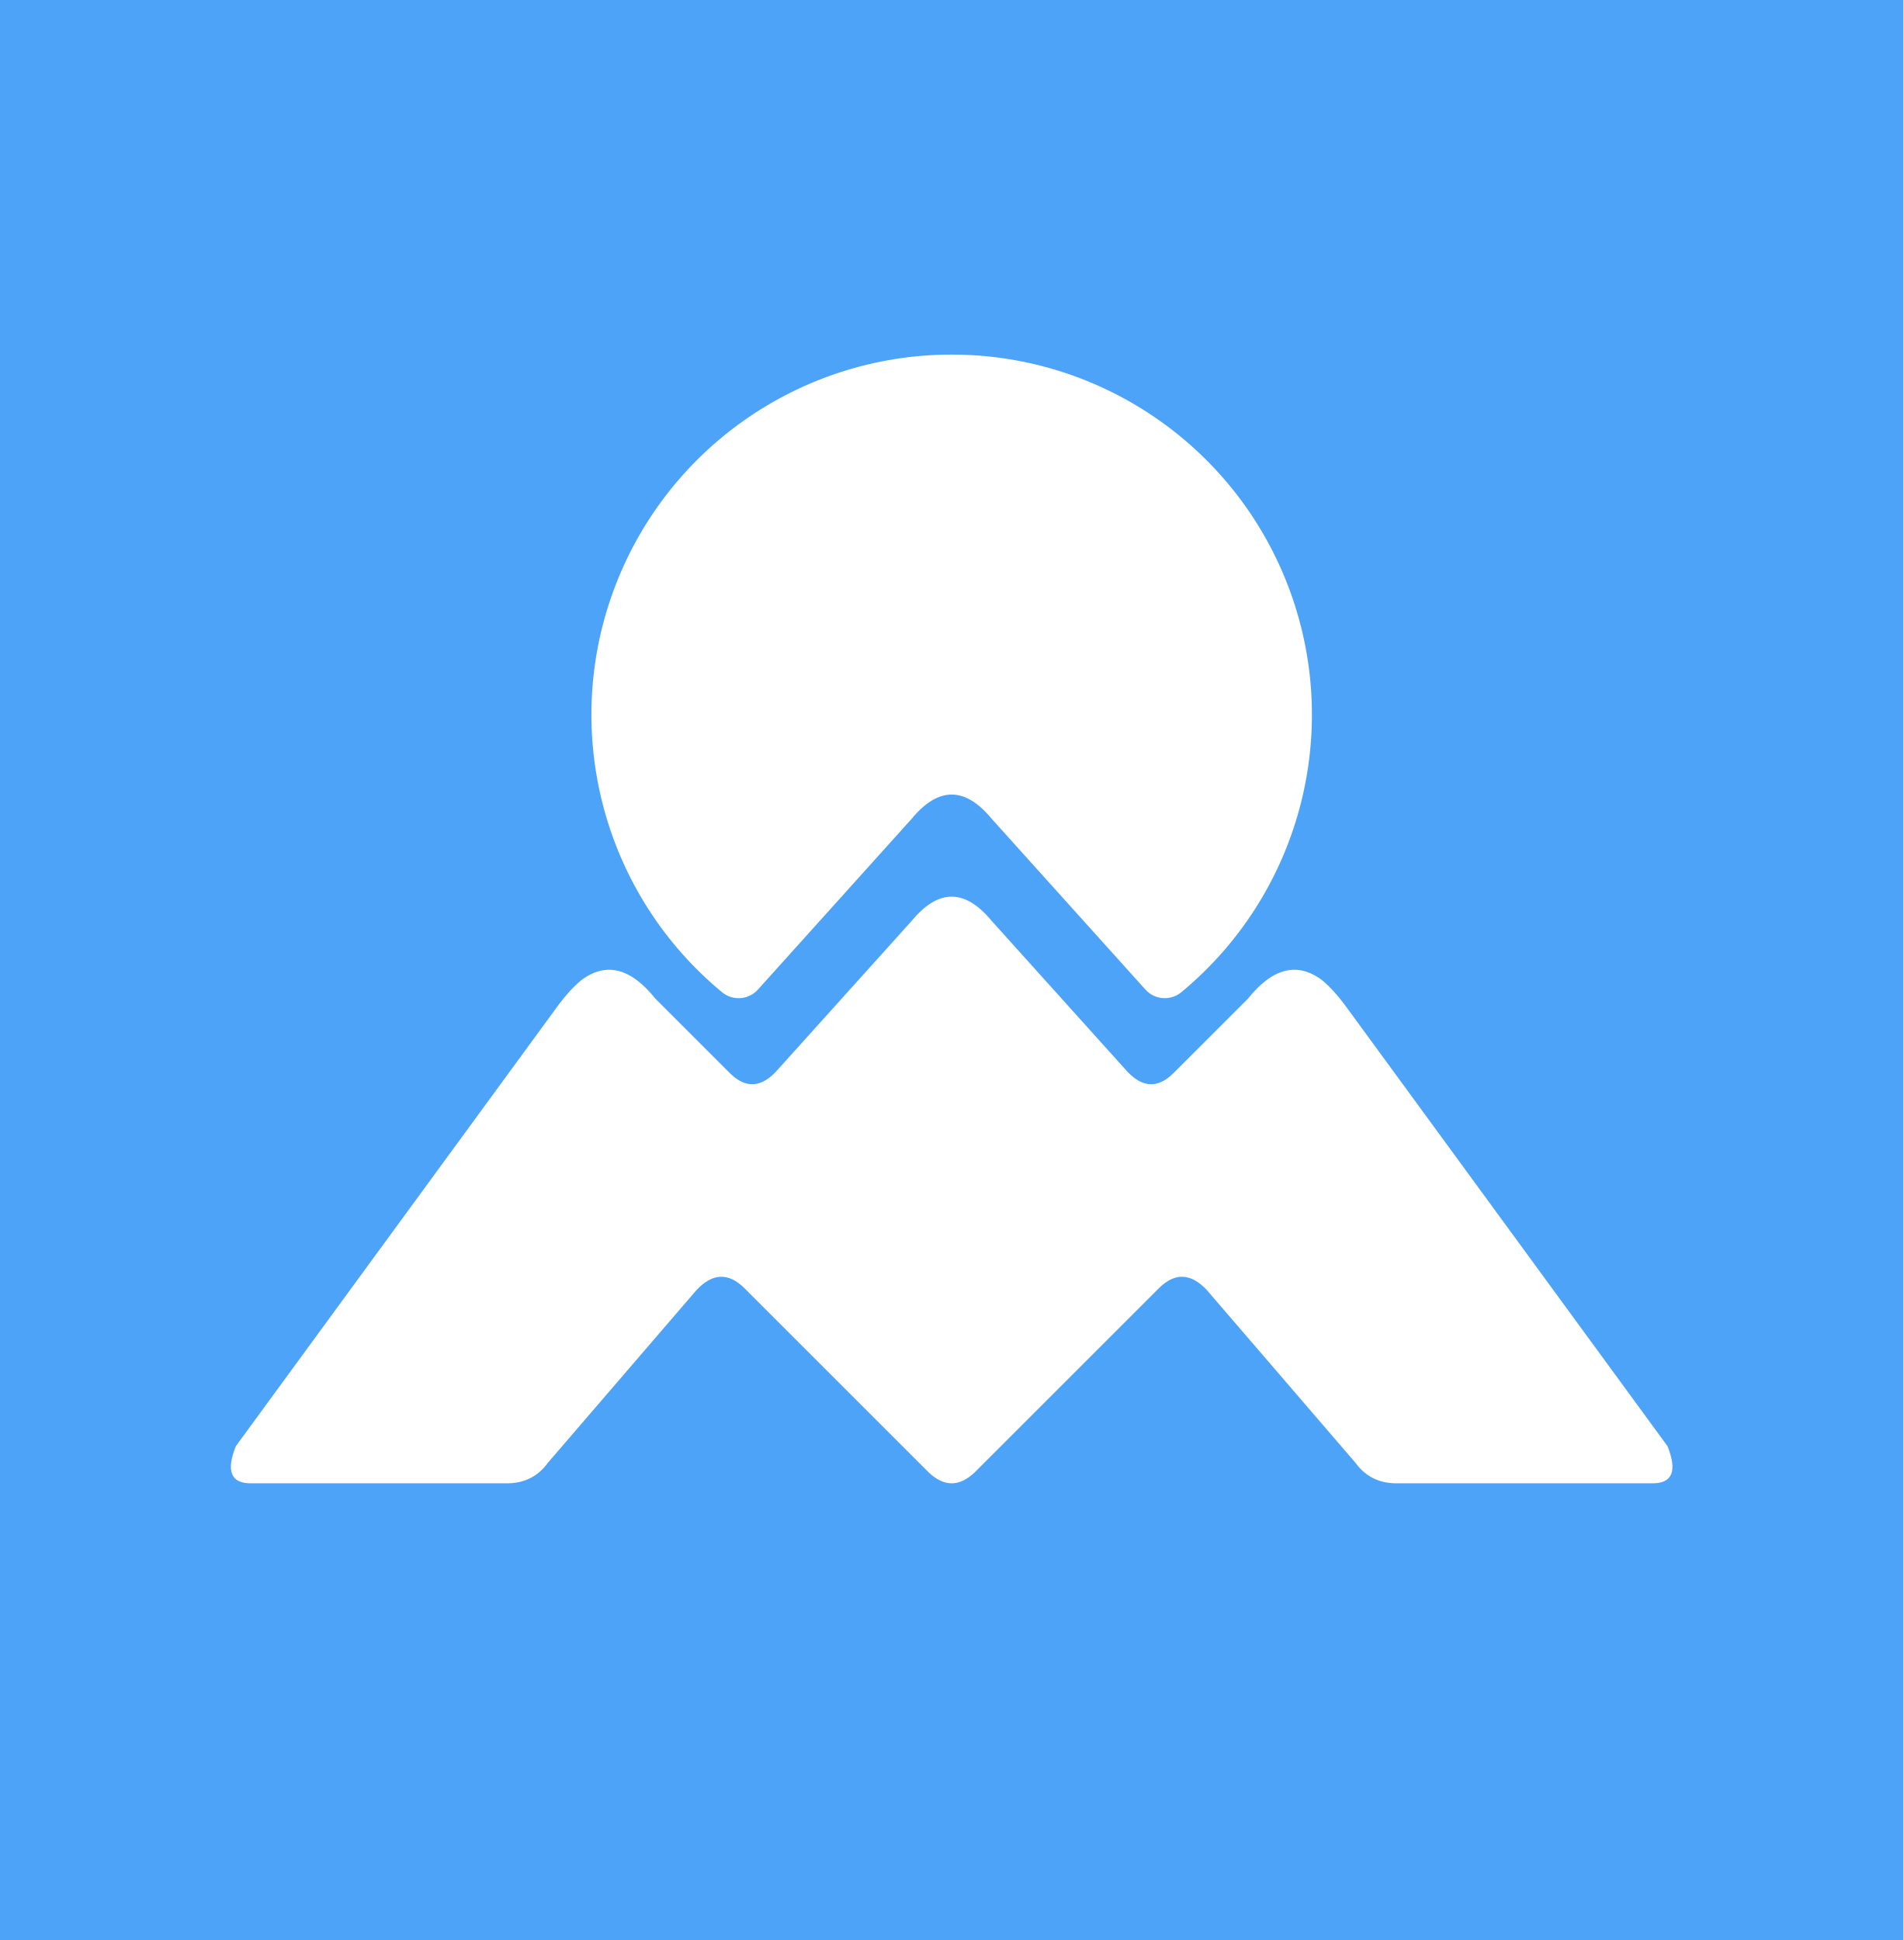
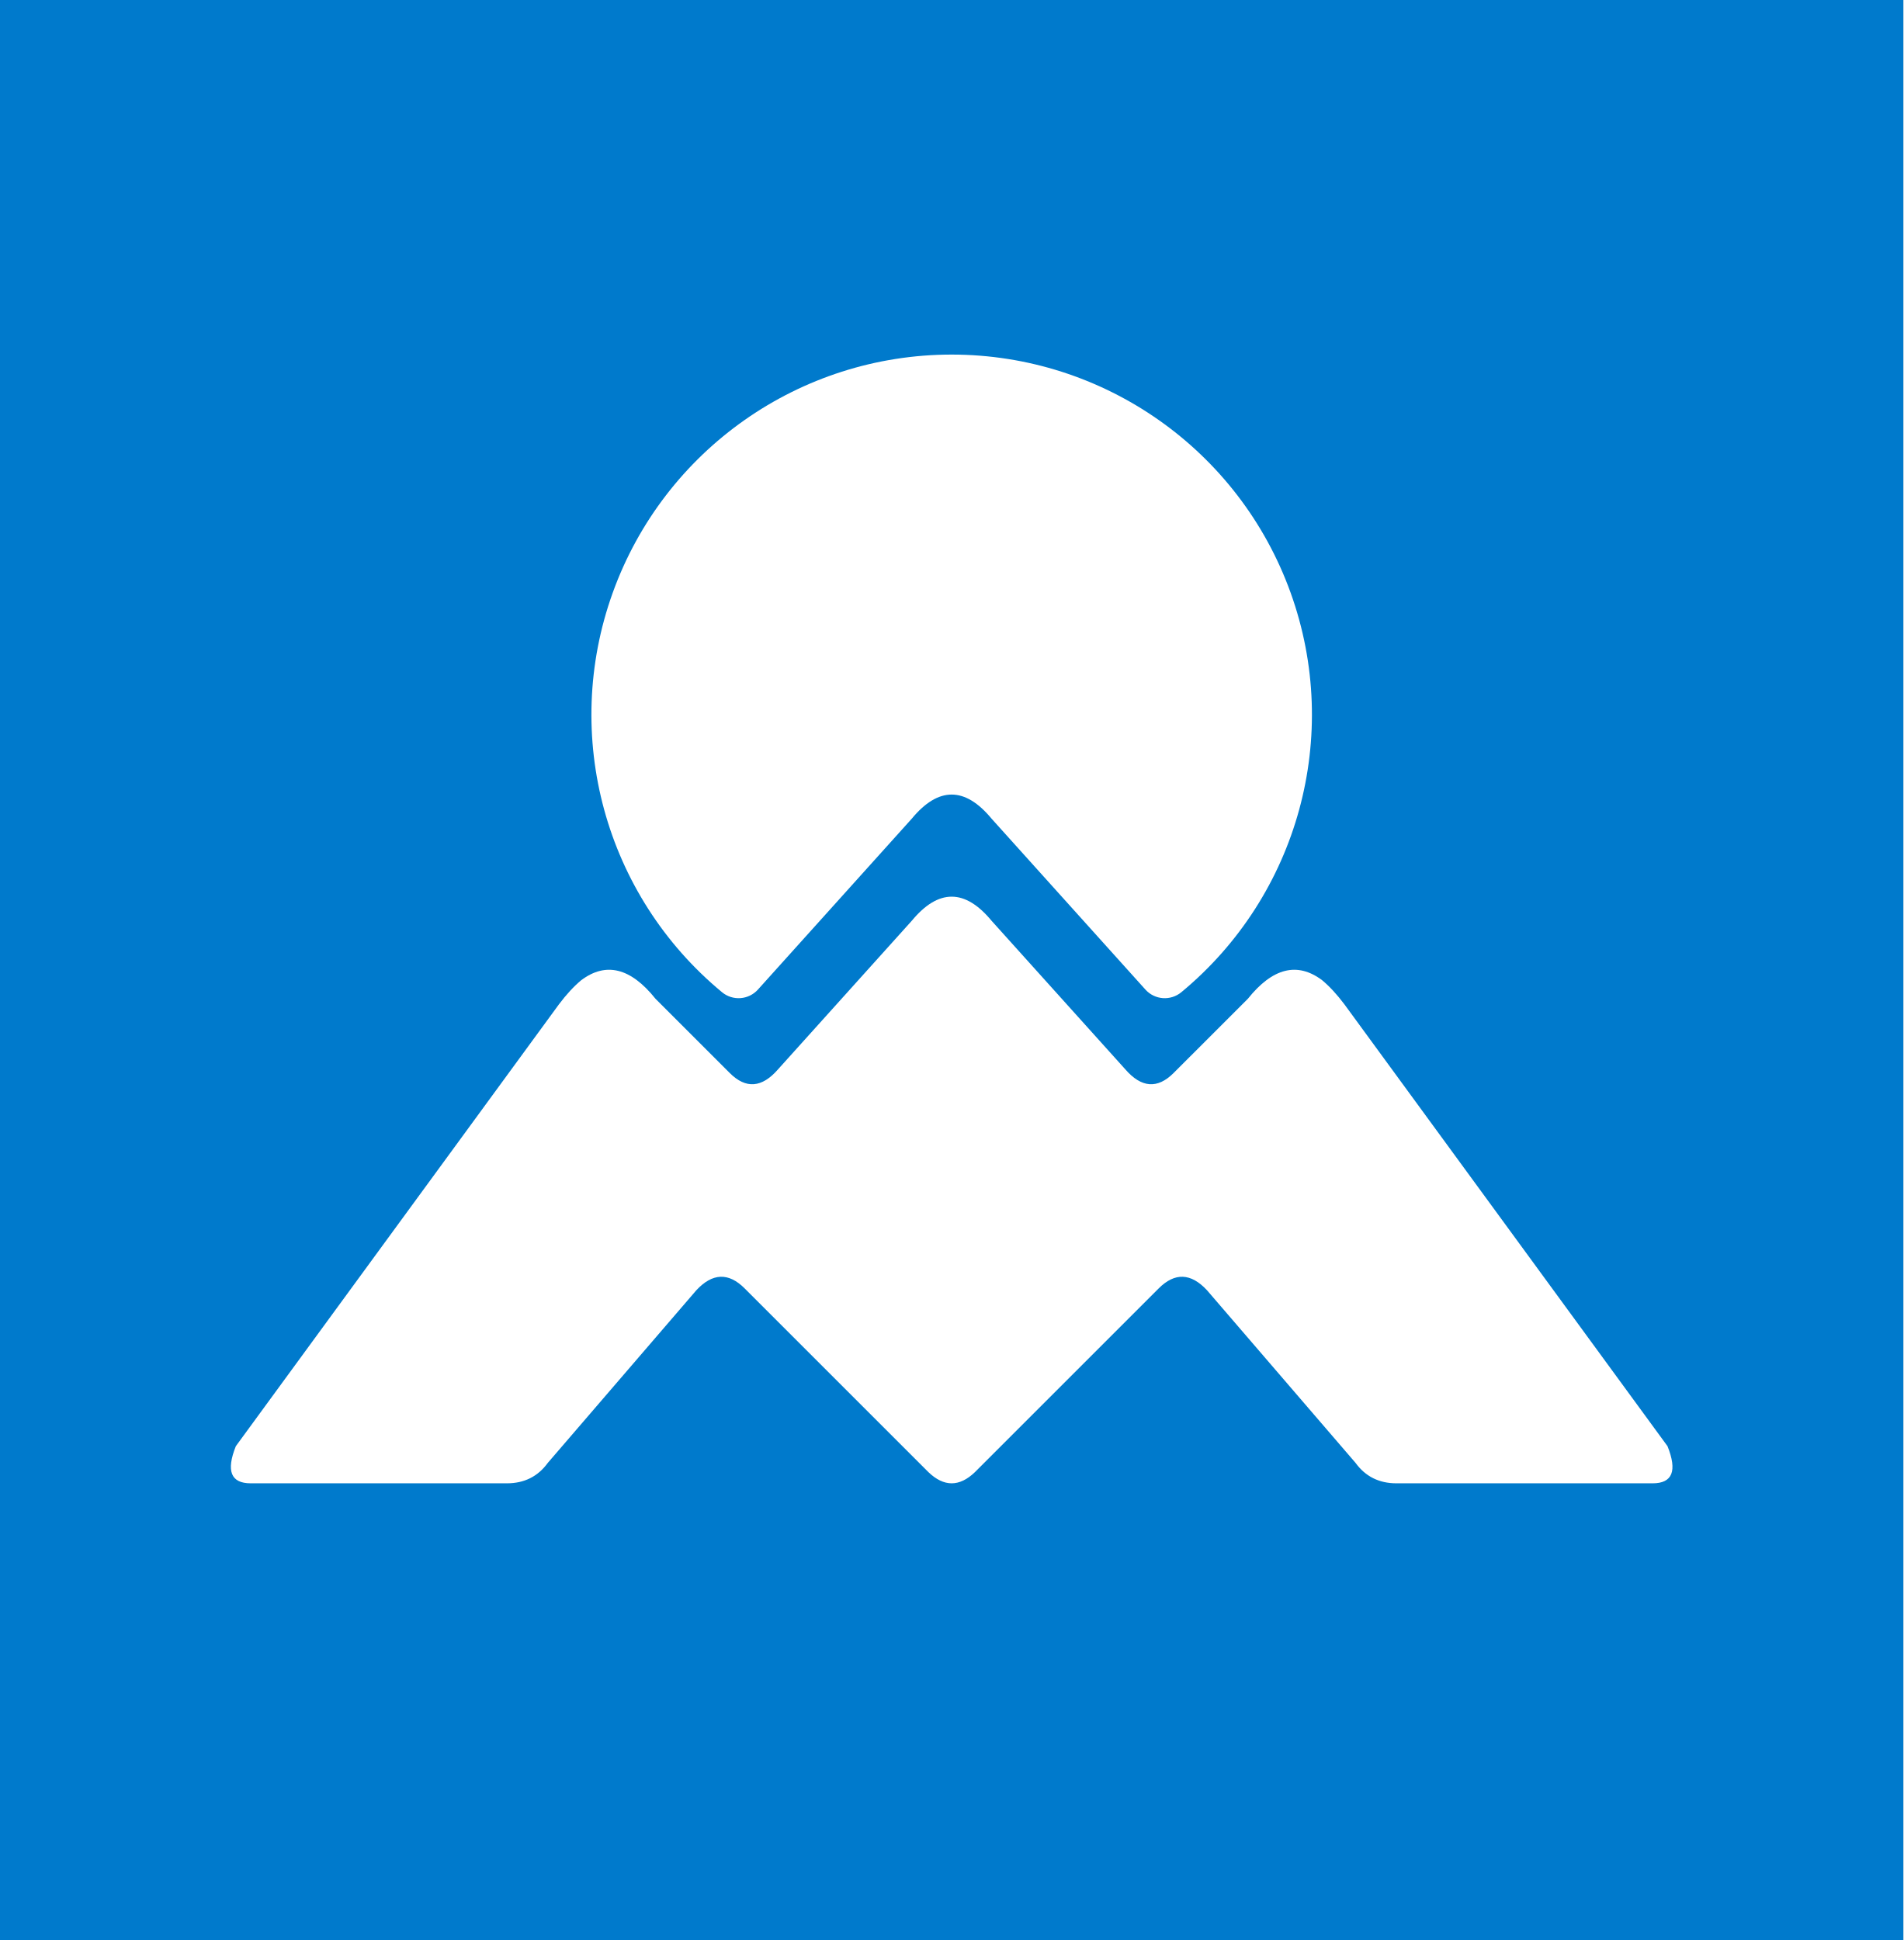
<svg xmlns="http://www.w3.org/2000/svg" viewBox="115 105 1025 1045" width="1025" height="1045">
-   <rect x="115" y="105" width="1025" height="1045" fill="#4DA3F7" />
+   <rect x="115" y="105" width="1025" height="1045" fill="#007ACC" />
  <path d="M523.16 638.05 L606 546 Q627.5 520 649 546 L731.84 638.05 A14.0 14.0 0 0 0 751.17 639.47 A194 194 0 1 0 503.83 639.47 A14.0 14.0 0 0 0 523.16 638.05 Z" fill="#FFFFFF" />
  <path d="M606 601 L534 681 Q521 696 508 683 L468 643 Q448 618 428 633 Q422 638 416 646 L242 884 Q234 904 250 904 L388 904 Q402 904 410 893 L490 800 Q503 786 516 799 L615 898 Q627.5 910 640 898 L739 799 Q752 786 765 800 L845 893 Q853 904 867 904 L1005 904 Q1021 904 1013 884 L839 646 Q833 638 827 633 Q807 618 787 643 L747 683 Q734 696 721 681 L649 601 Q627.5 575 606 601 Z" fill="#FFFFFF" />
</svg>
